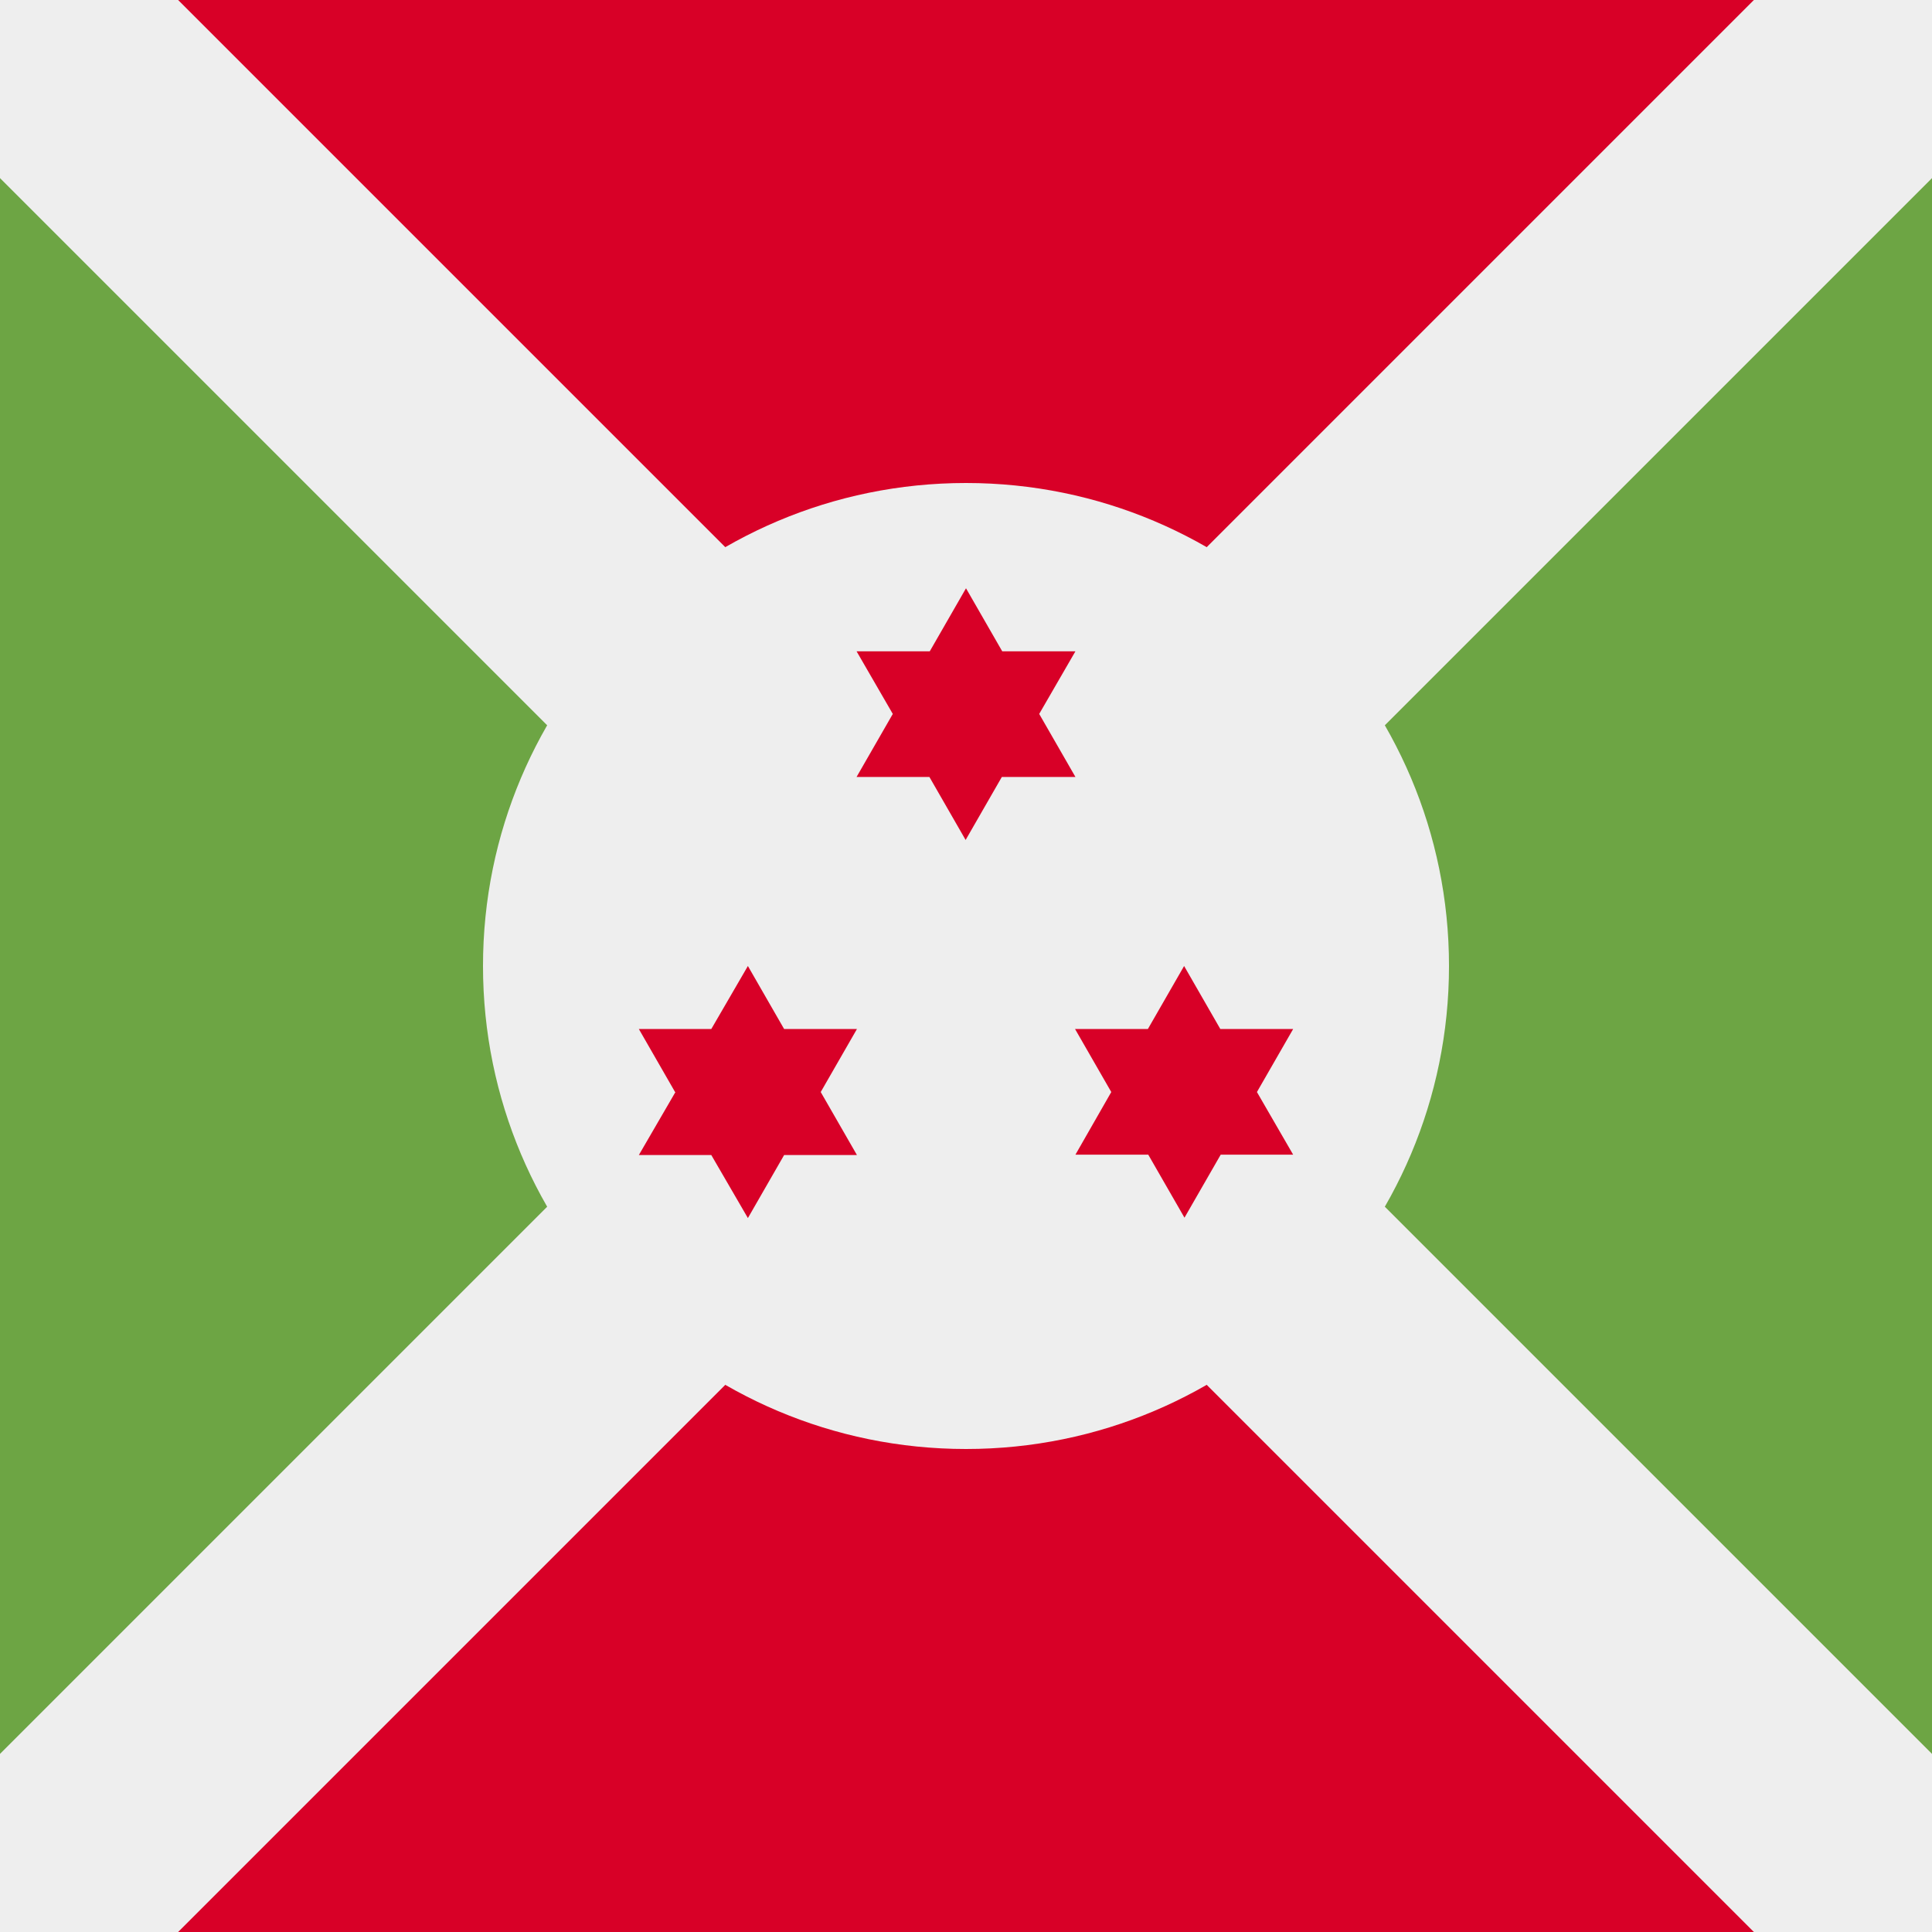
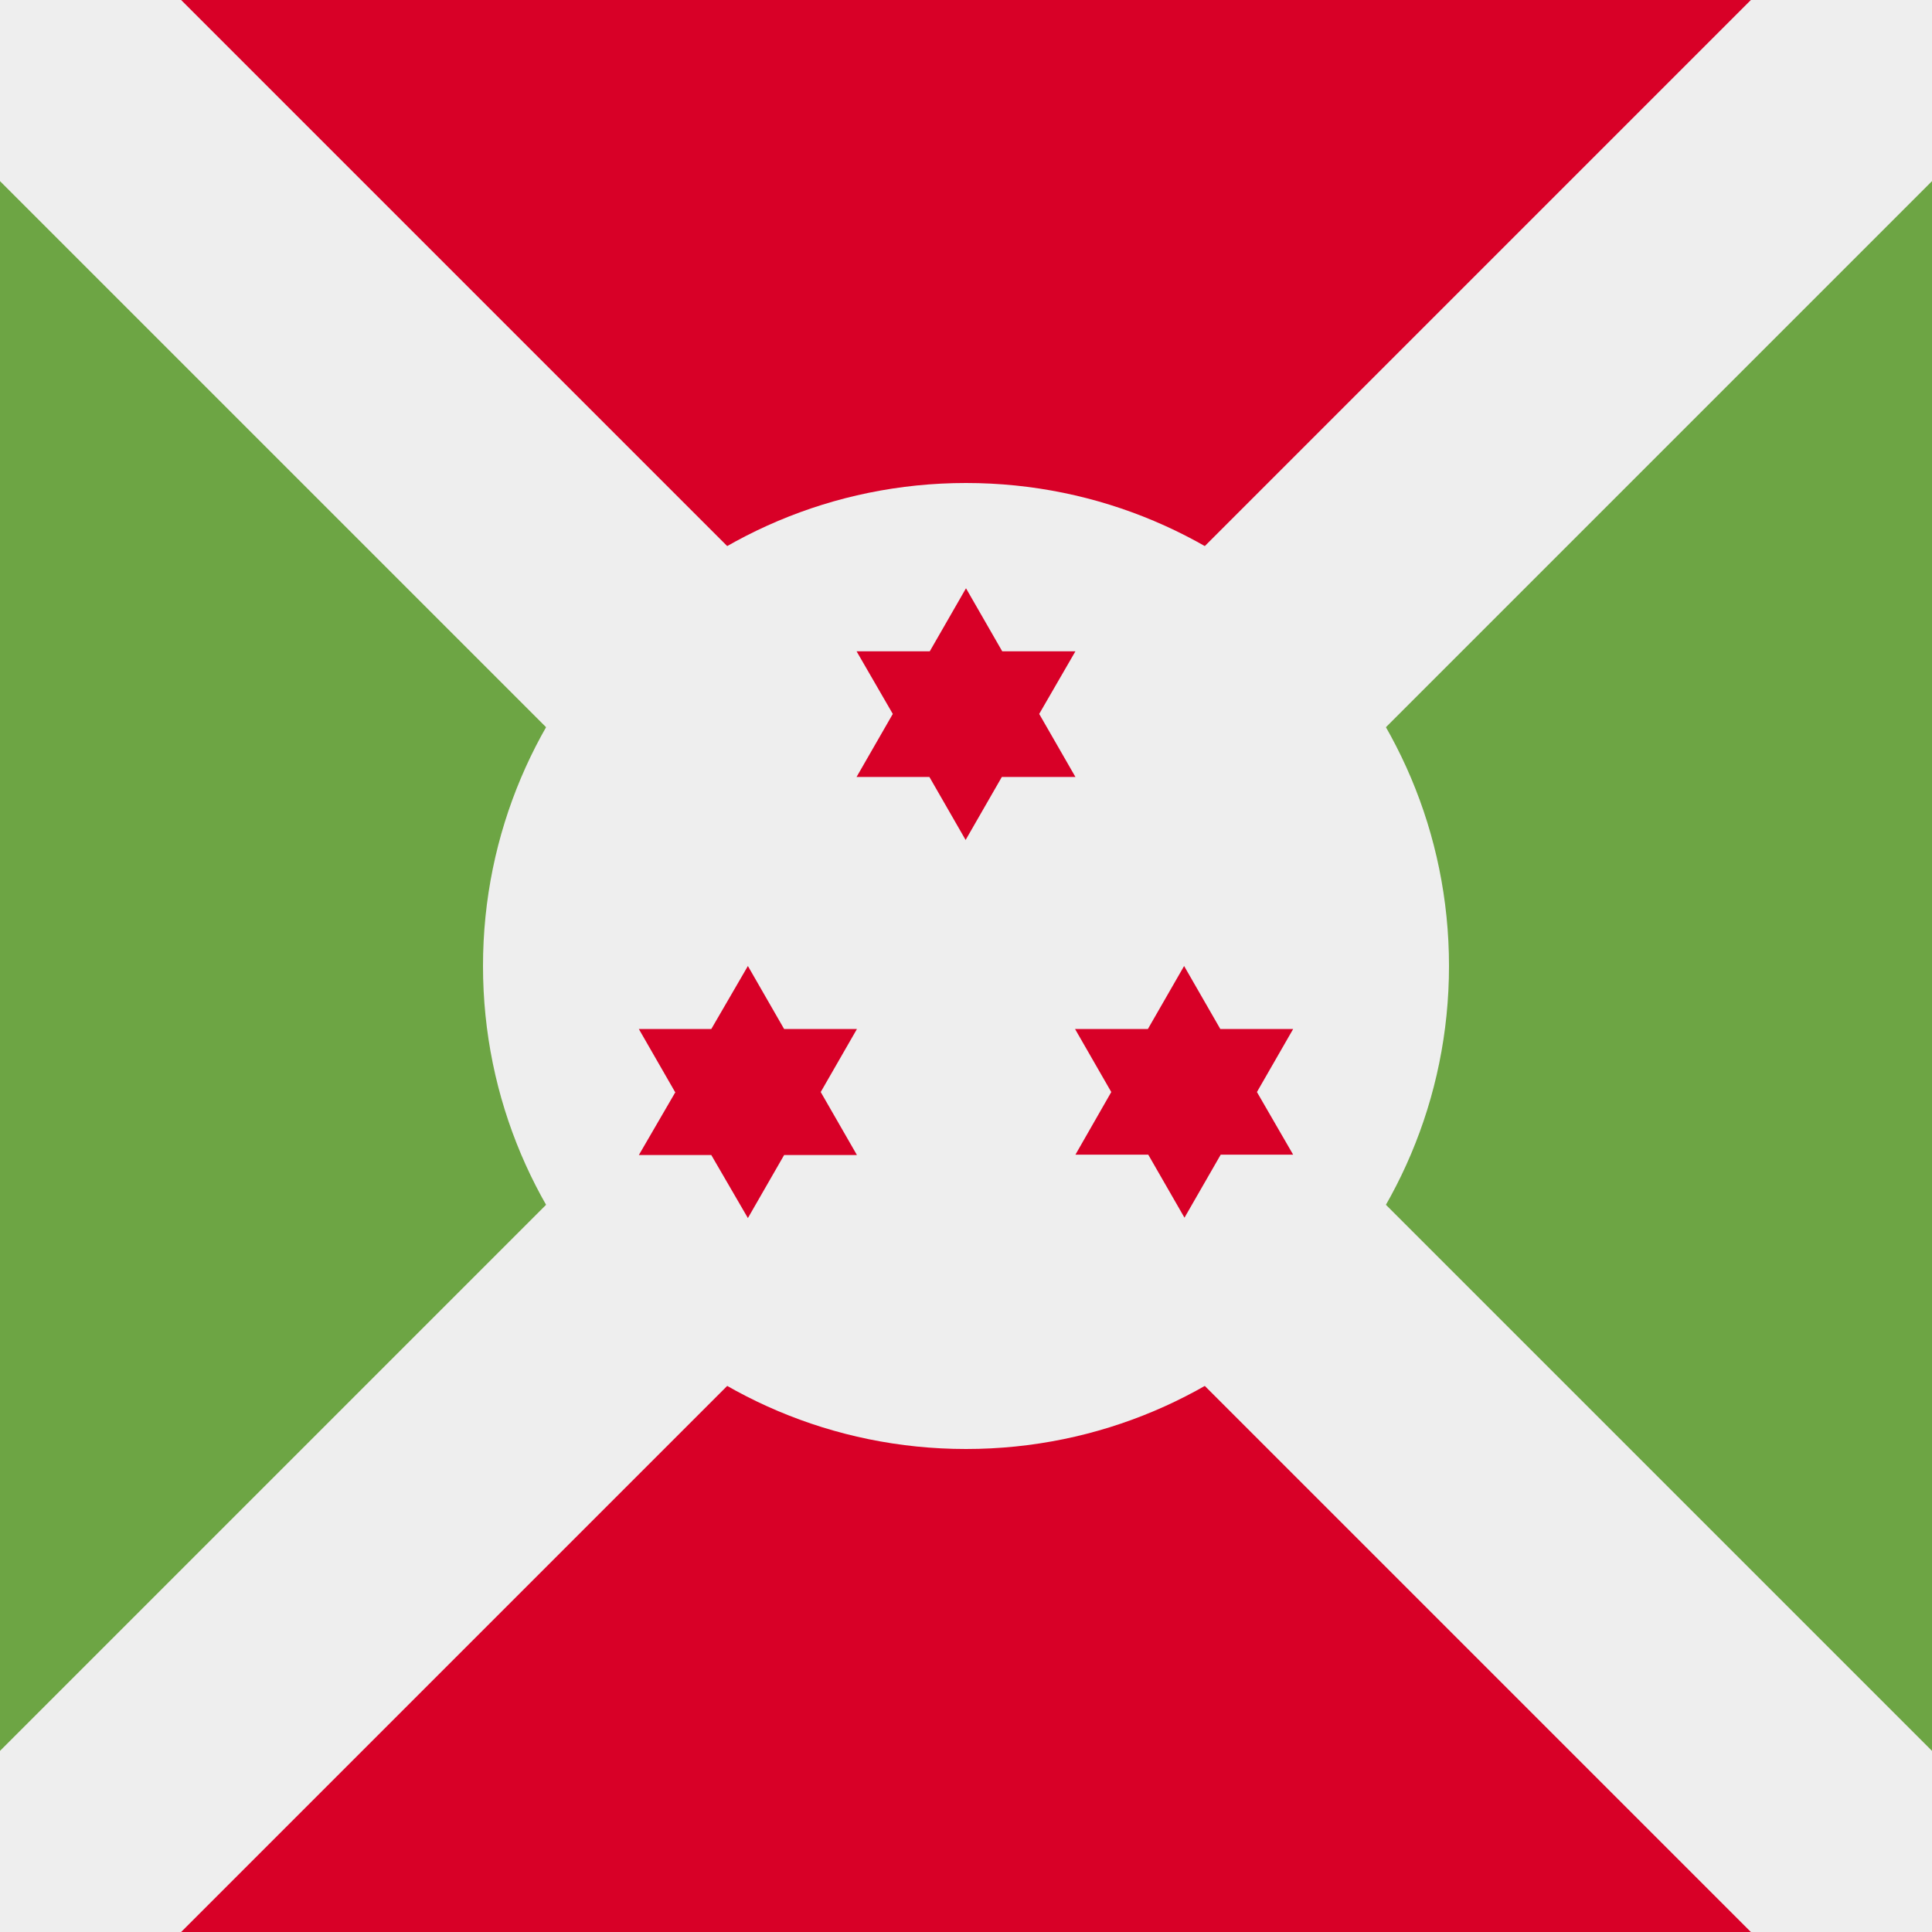
<svg xmlns="http://www.w3.org/2000/svg" width="512" height="512" fill="none">
  <path fill="#6DA544" d="M0 0v512l256-256L0 0Z" />
  <path fill="#D80027" d="M512 0H0l256 256L512 0Z" />
  <path fill="#6DA544" d="M512 512V0L256 256l256 256Z" />
  <path fill="#D80027" d="M0 512h512L256 256 0 512Z" />
-   <path fill="#EEE" d="M464.8 512H512v-47.2L303.2 256 512 47.2V0h-47.2L256 208.8 47.2 0H0v47.2L208.8 256 0 464.8V512h47.2L256 303.2 464.8 512Z" />
+   <path fill="#EEE" d="M464 512h48v-48L304 256 512 48V0h-48L256 208 48 0H0v48l208 208L0 464v48h48l208-208 208 208Z" />
  <path fill="#EEE" d="M384 256a128 128 0 1 0-256 0 128 128 0 0 0 256 0Z" />
  <path fill="#D80027" d="m265.6 172.6-9.6-16.7-9.6 16.7H227l9.6 16.6-9.6 16.7h19.3l9.6 16.7 9.6-16.7H285l-9.6-16.7 9.6-16.6h-19.3ZM323.4 306h19.3l-9.6-16.6 9.6-16.7h-19.3l-9.6-16.7-9.6 16.7h-19.3l9.6 16.7L285 306h19.3l9.6 16.7 9.6-16.7ZM179 289.4l-9.7 16.7h19.2l9.7 16.7 9.6-16.7h19.3l-9.6-16.7 9.6-16.7h-19.3l-9.6-16.7-9.7 16.7h-19.2l9.6 16.7Z" />
</svg>
